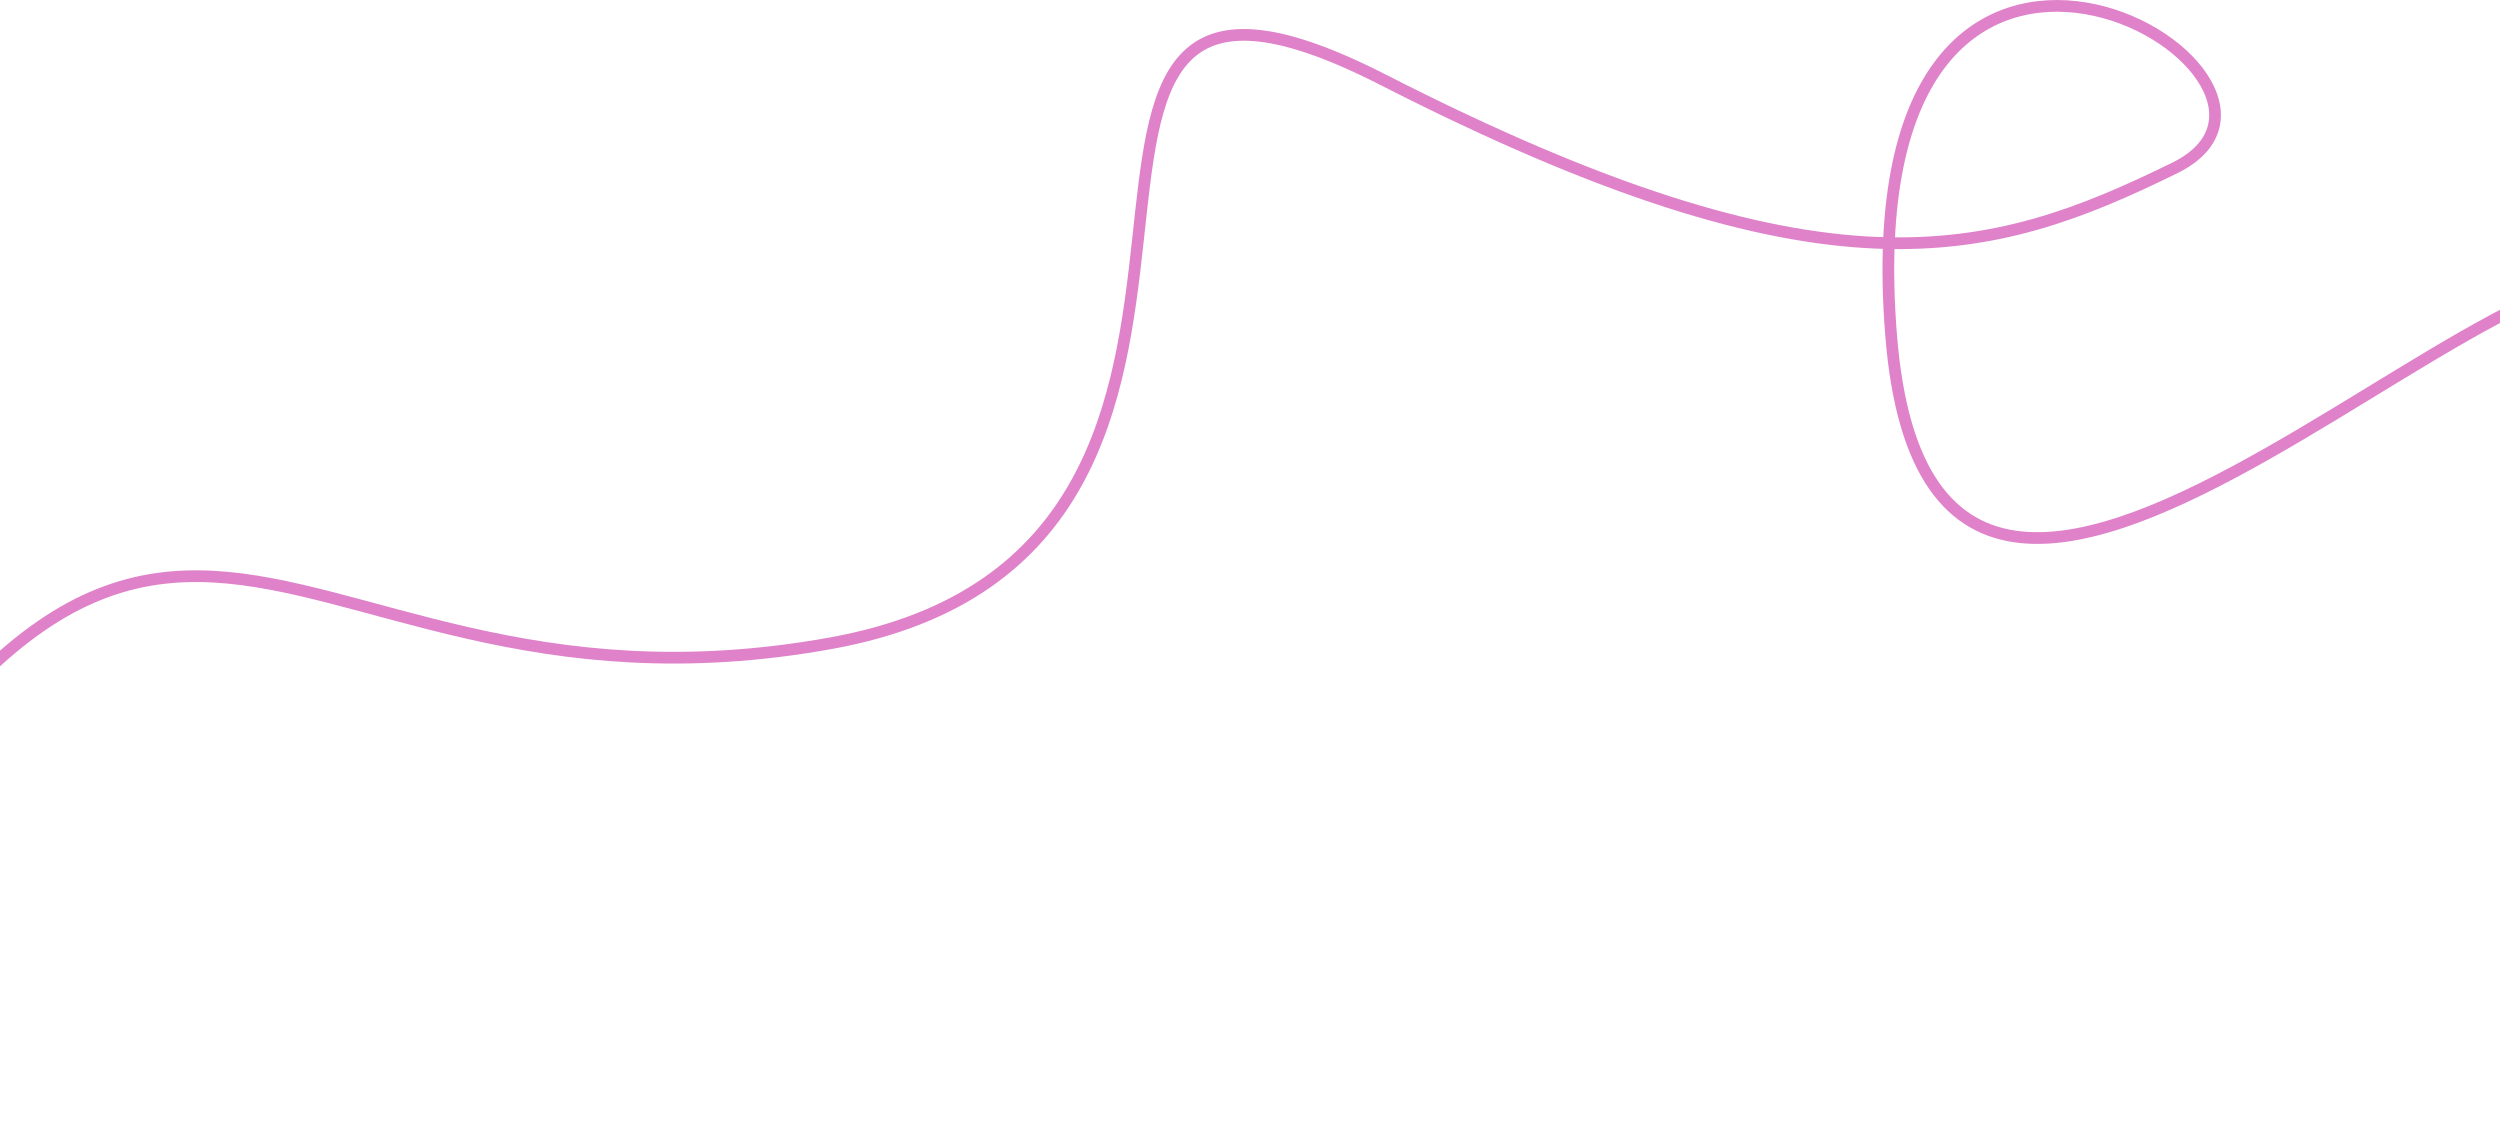
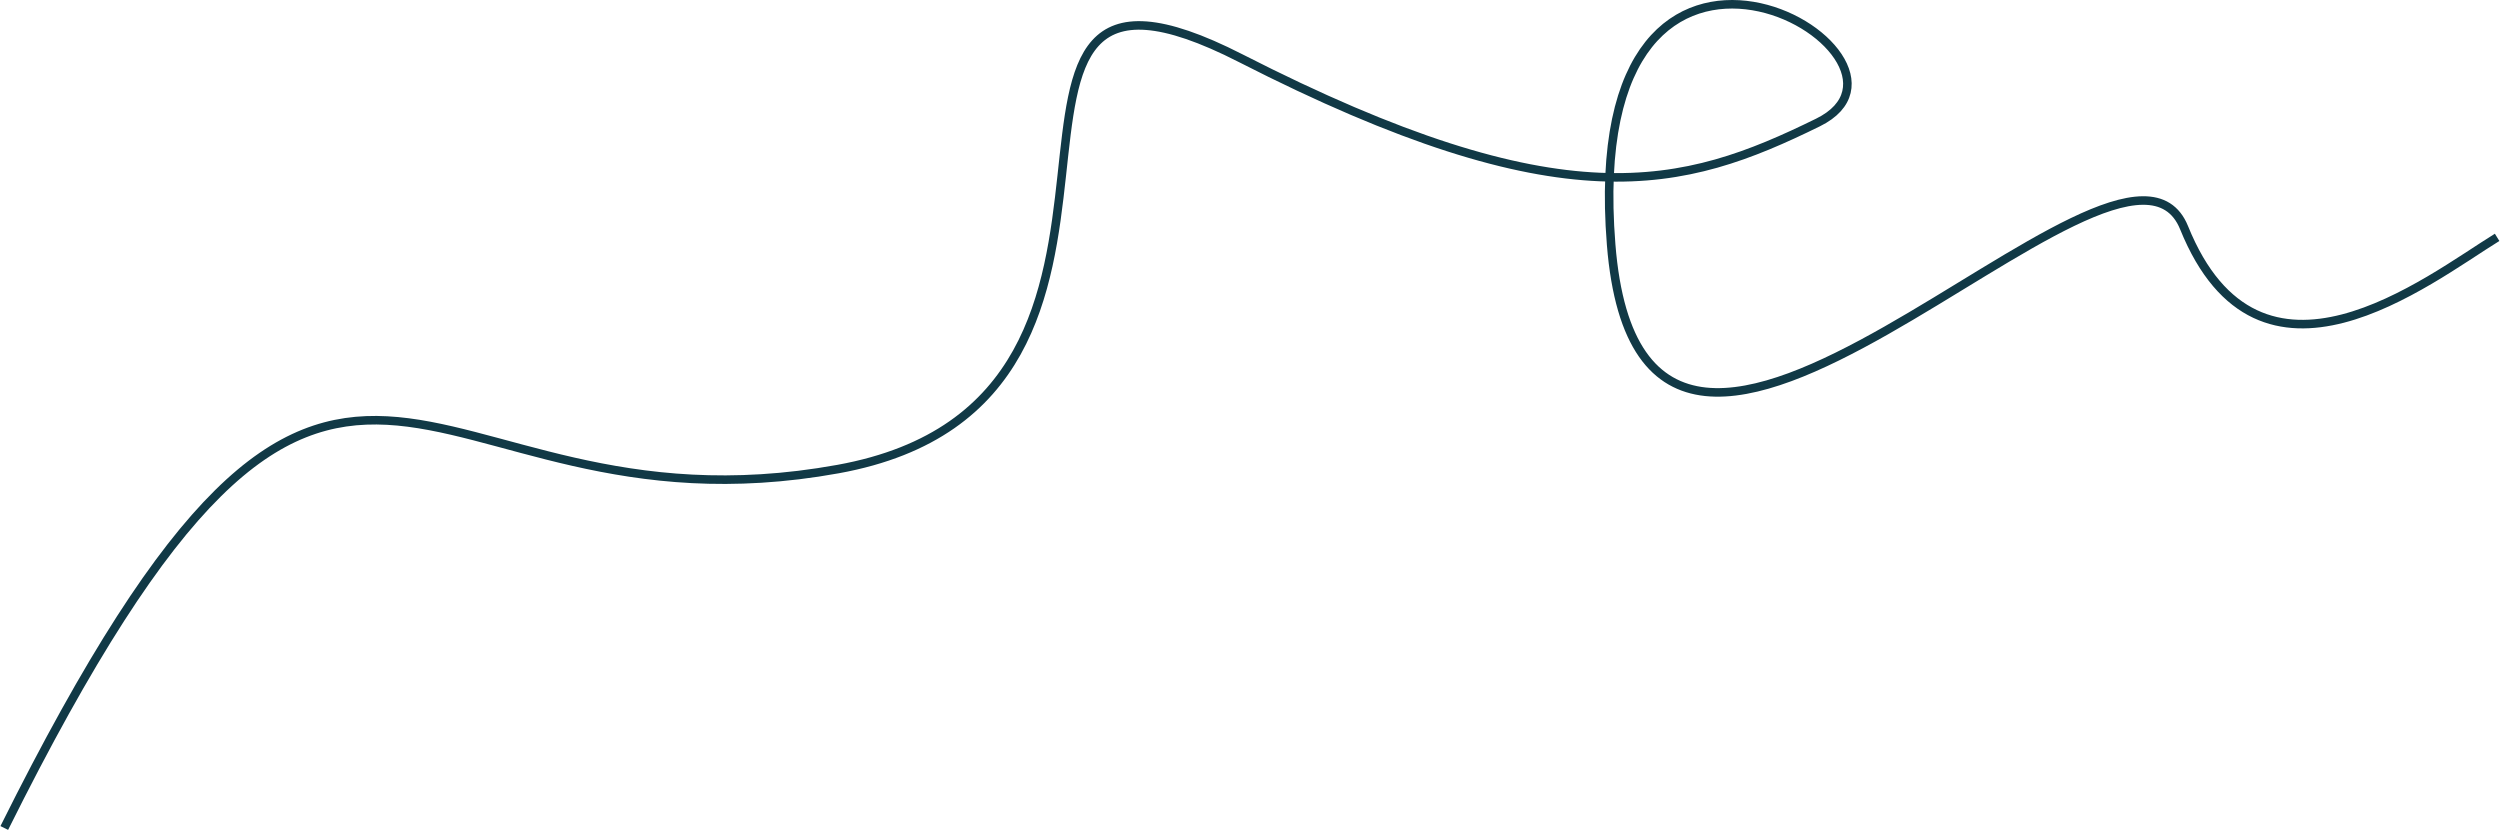
- <svg xmlns="http://www.w3.org/2000/svg" width="1280" height="583" viewBox="0 0 1280 583" fill="none">
-   <path d="M1590.21 166.638C1541.29 196.829 1423.45 290.769 1370.47 159.904C1326.26 50.704 991.068 457.446 968.253 171.689C945.438 -114.068 1208.16 39.498 1113.43 86.016C1018.71 132.533 934.742 156.568 708.203 40.877C481.664 -74.813 693.941 280.632 425.531 329.308C121.886 384.373 80.181 99.403 -159.766 581.263" stroke="#DF82CA" stroke-width="6" />
+ <svg xmlns="http://www.w3.org/2000/svg" width="1755" height="583" viewBox="0 0 1755 583" fill="none">
+   <path d="M1752.98 166.624C1704.06 196.815 1586.22 290.755 1533.24 159.89C1489.03 50.69 1153.83 457.432 1131.02 171.675C1108.2 -114.082 1370.93 39.484 1276.2 86.002C1181.48 132.519 1097.51 156.554 870.969 40.864C644.43 -74.827 856.707 280.618 588.297 329.294C284.652 384.359 242.947 99.39 3 581.249" stroke="#113946" stroke-width="6" />
</svg>
